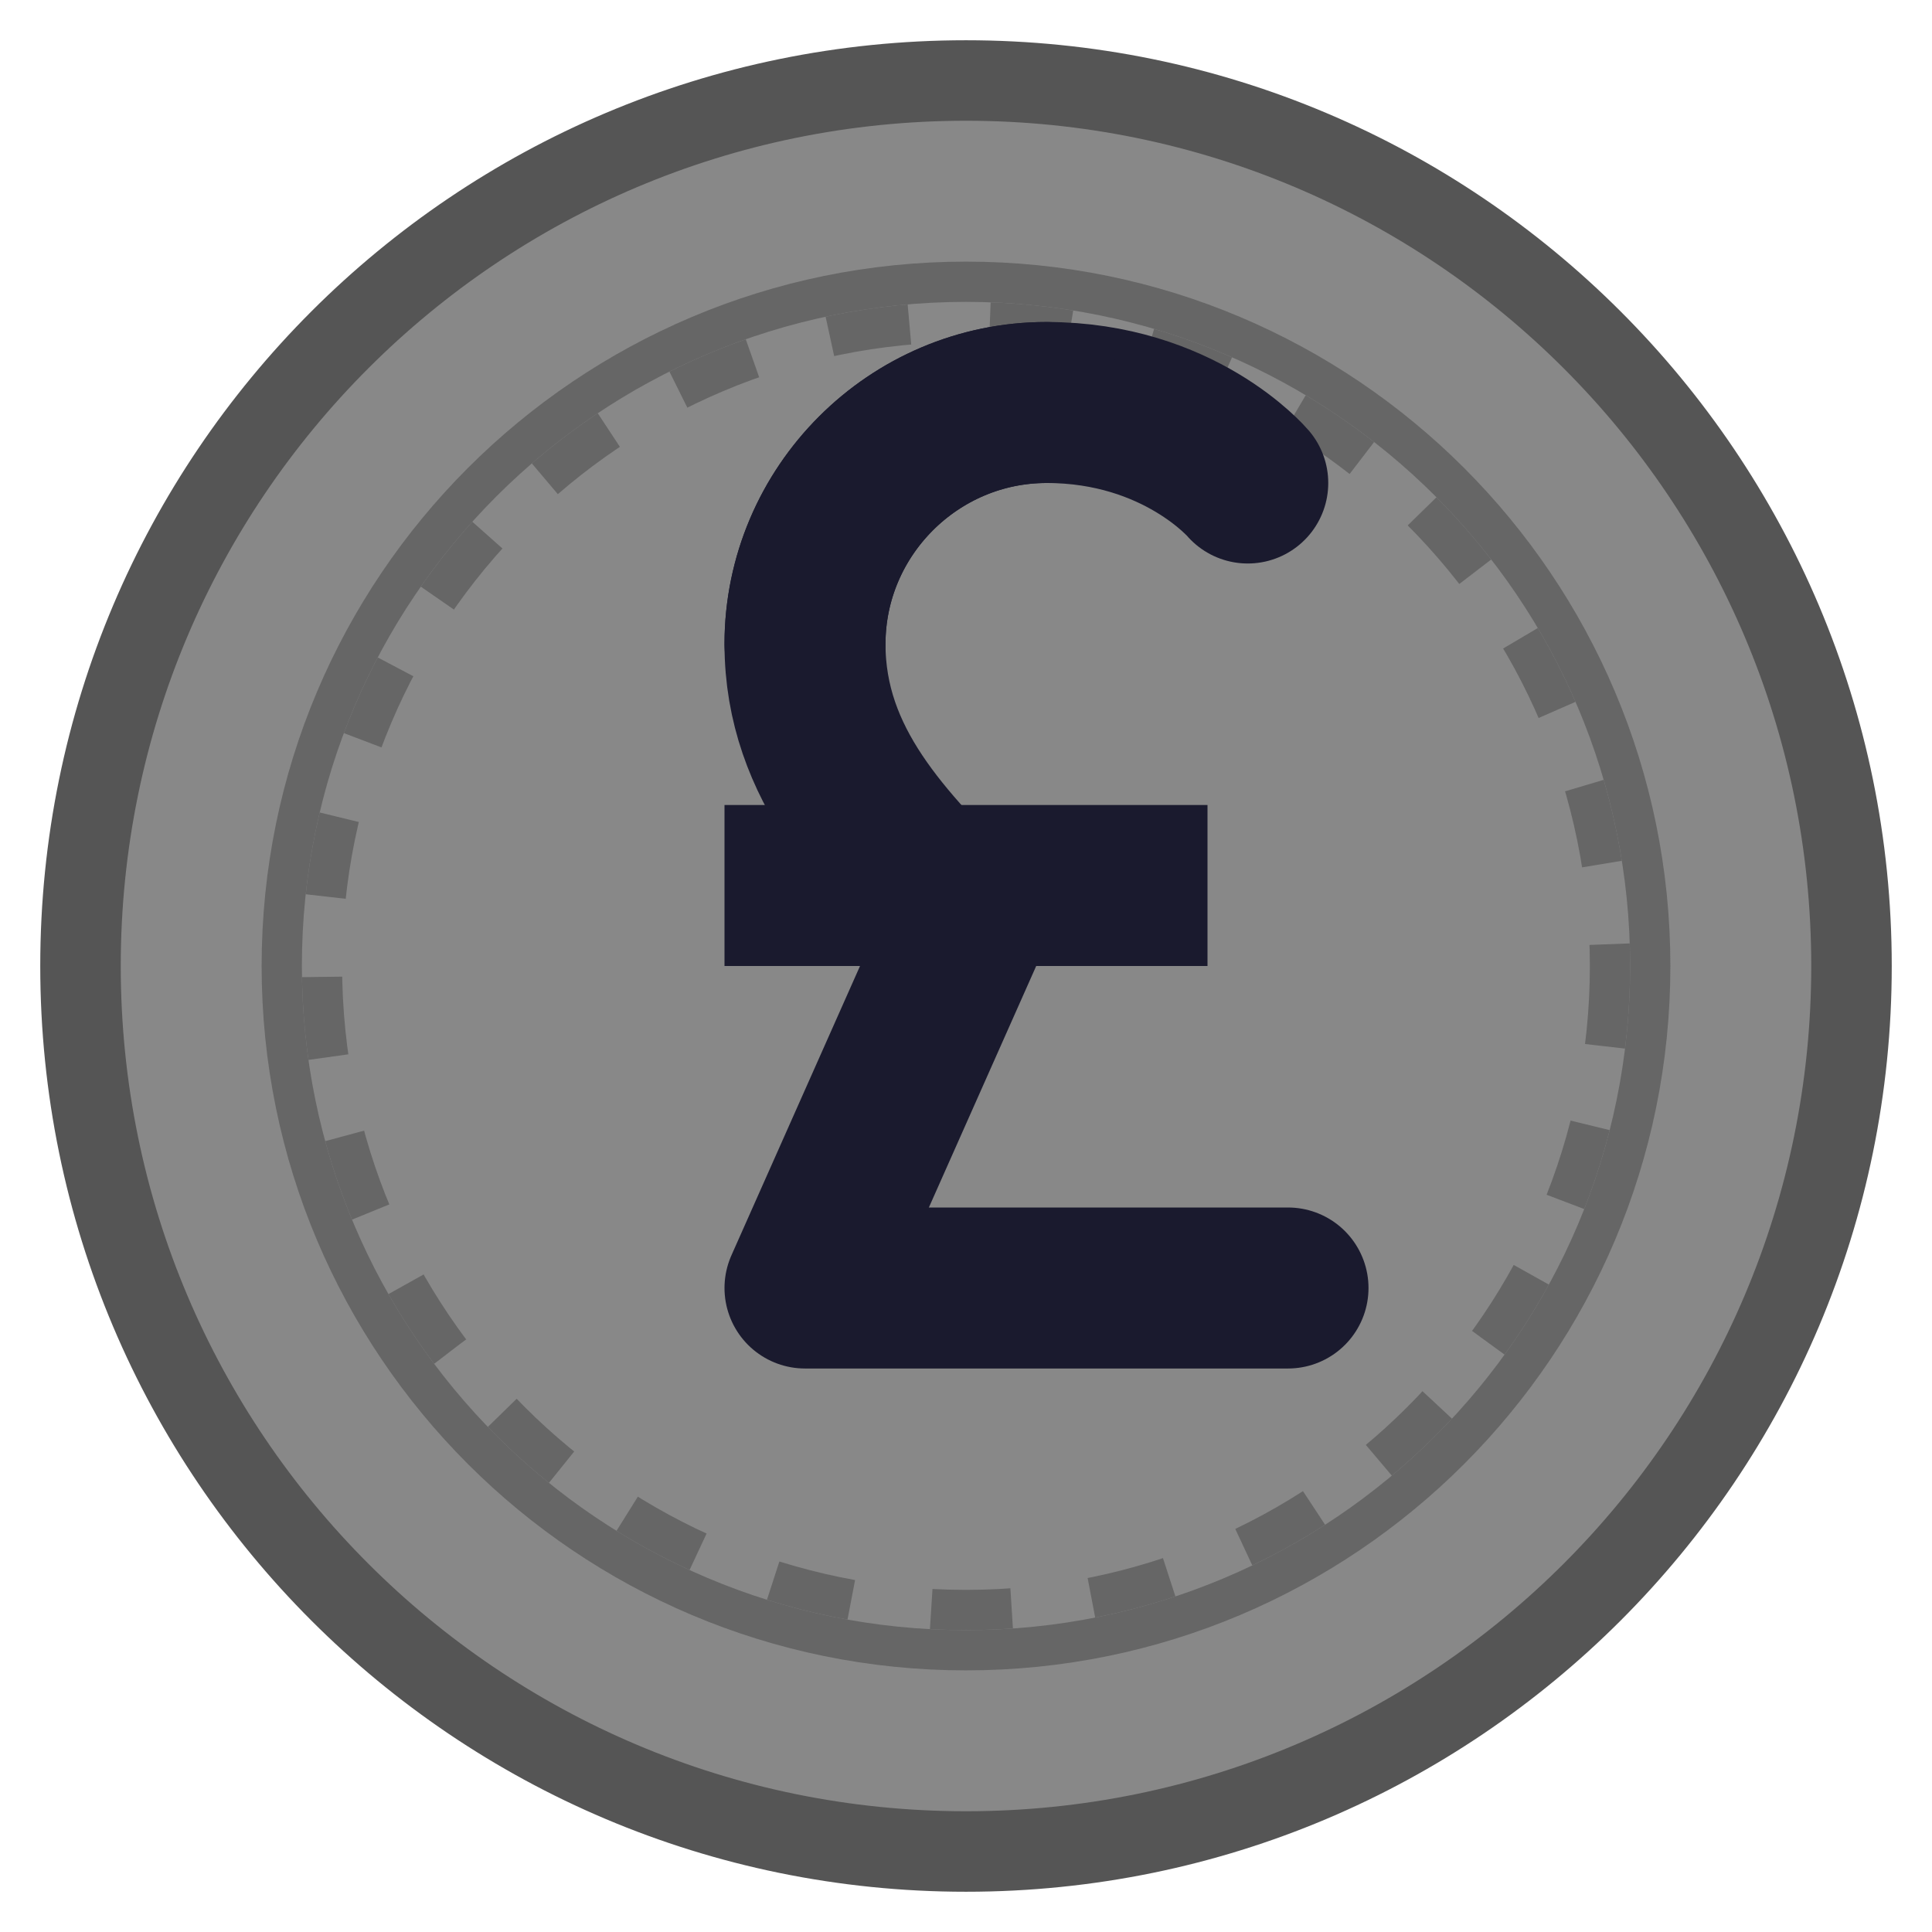
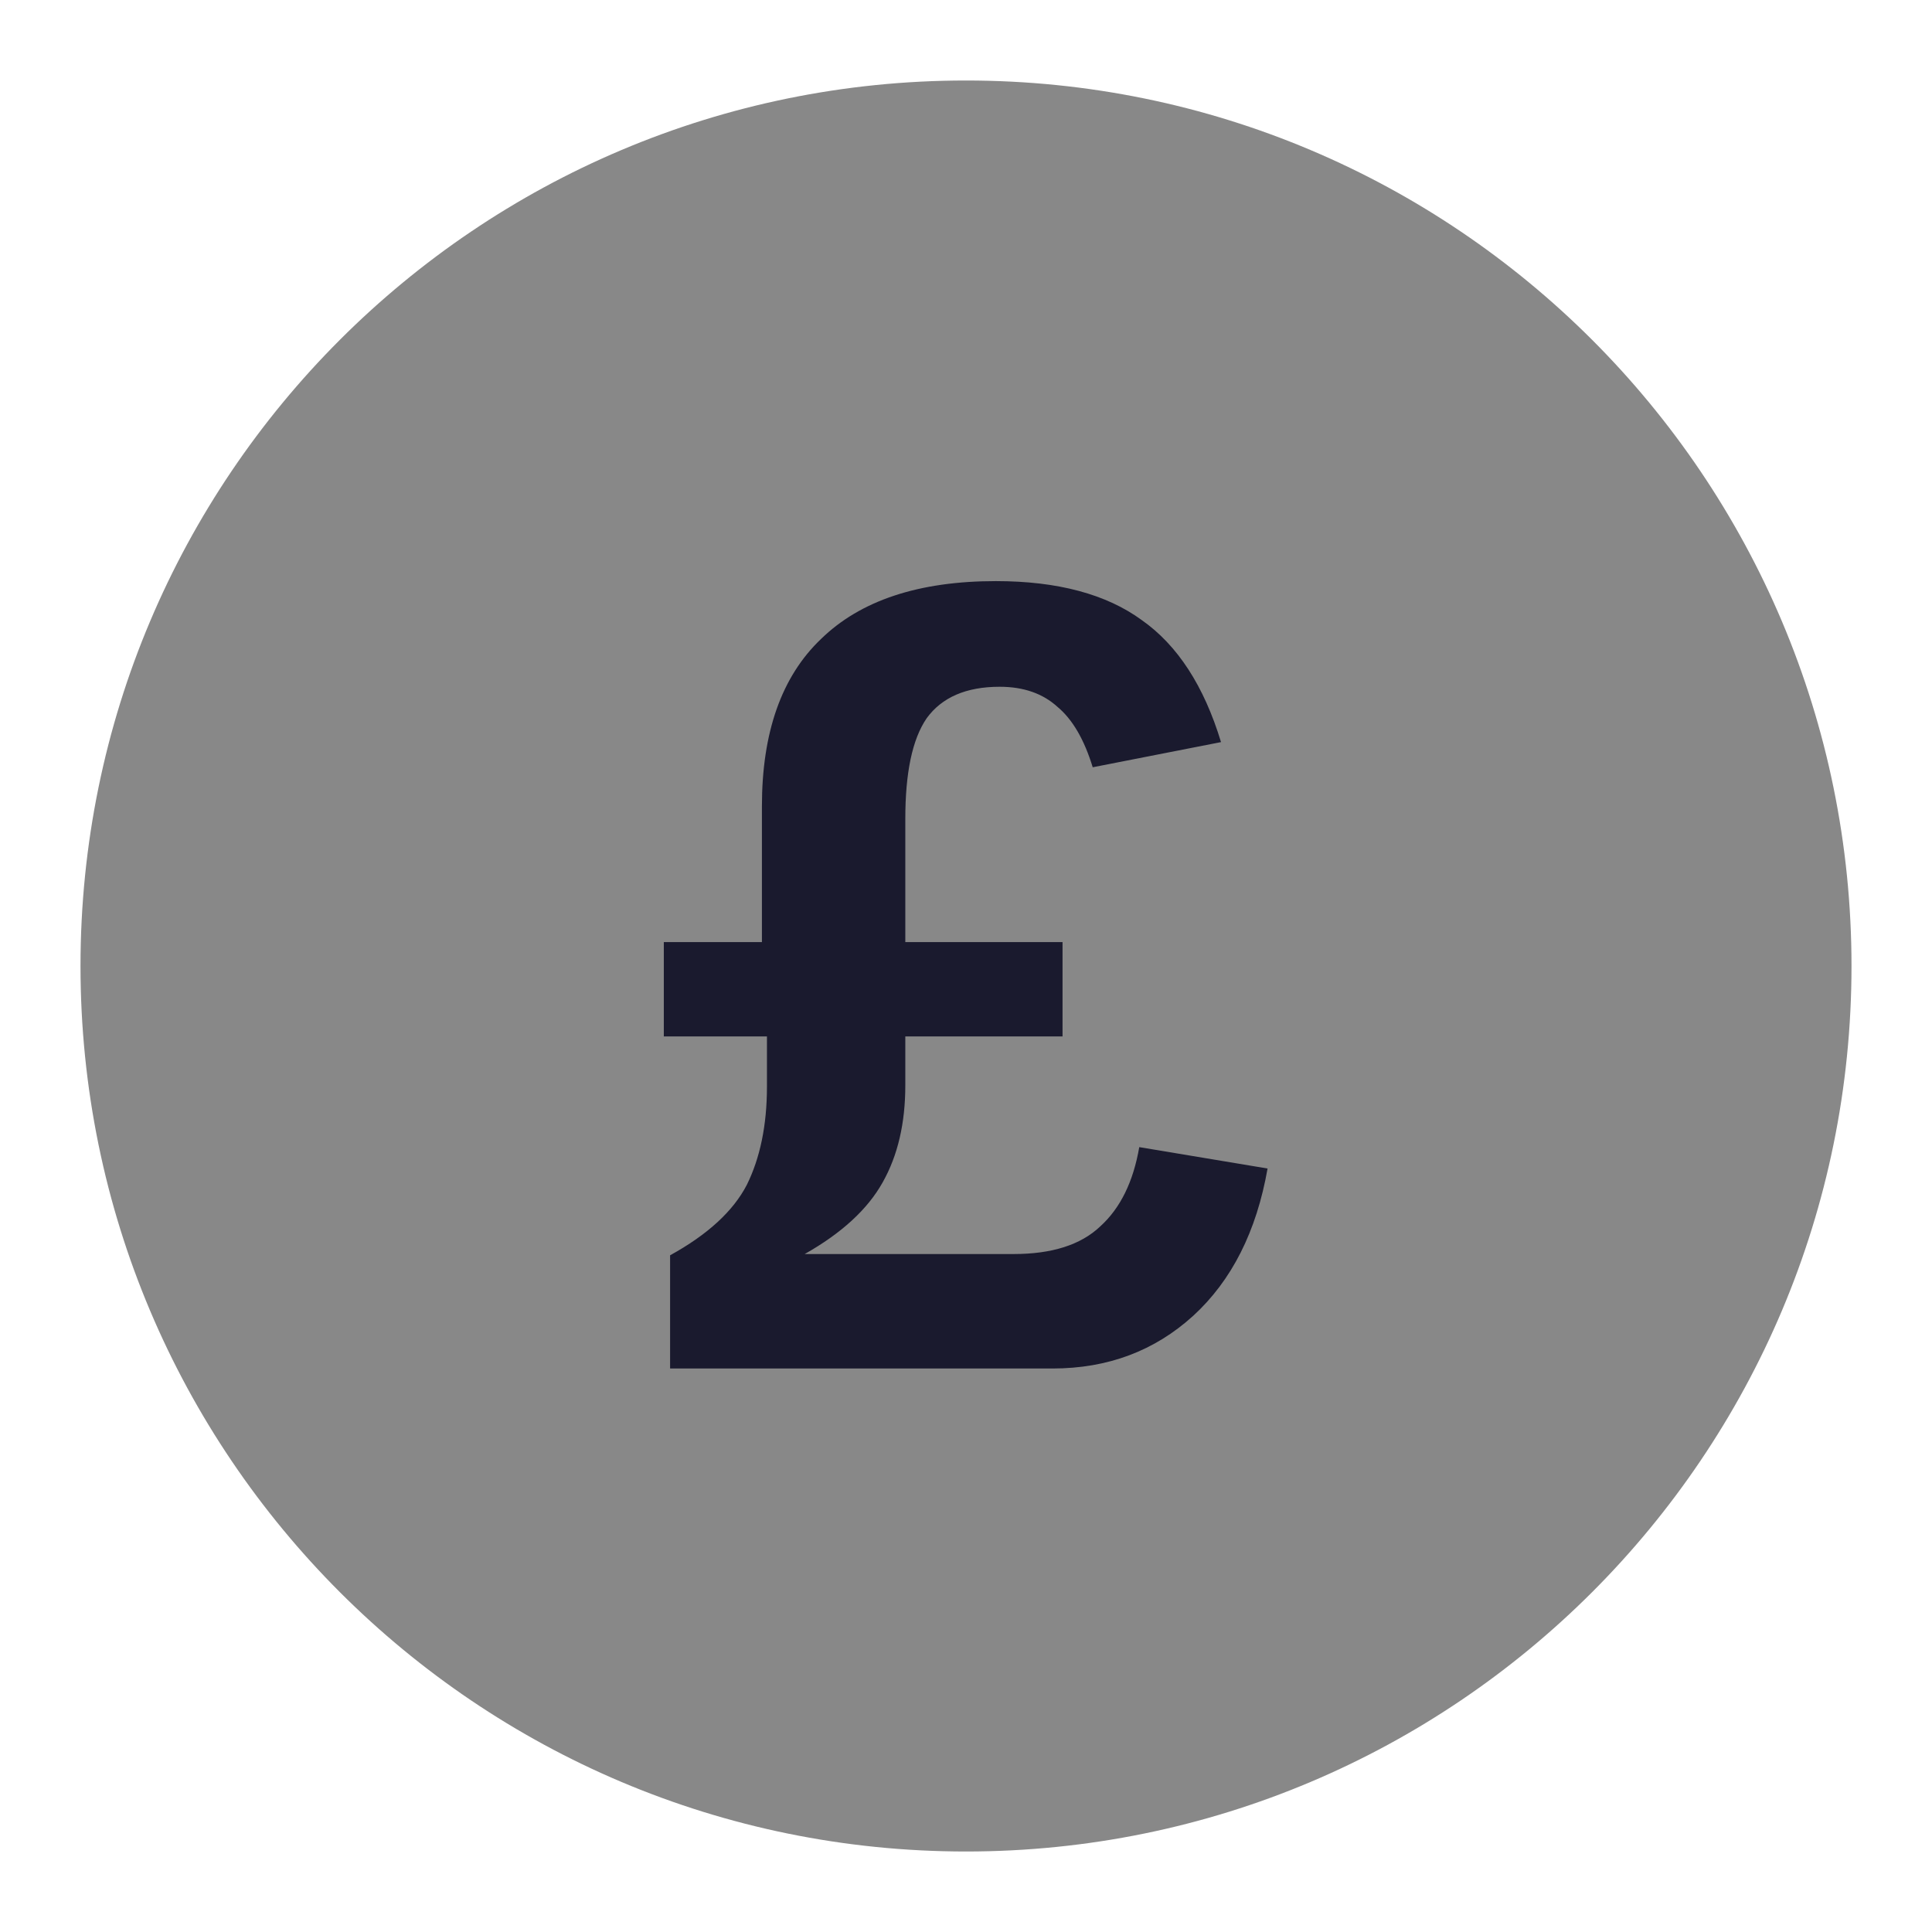
<svg xmlns="http://www.w3.org/2000/svg" viewBox="0 0 24 24">
-   <circle cx="12" cy="12" r="11" fill="#888888" stroke="#555" stroke-width="1" />
-   <circle cx="12" cy="12" r="8.5" fill="none" stroke="#666" stroke-width="0.5" />
-   <circle cx="12" cy="12" r="8" fill="none" stroke="#666" stroke-width="0.5" stroke-dasharray="1 1" />
-   <path d="M10 8c0-1.65 1.35-3 3-3s2.5 1 2.5 1" fill="none" stroke="#1a1a2e" stroke-width="2" stroke-linecap="round" />
-   <path d="M13 5c-1.65 0-3 1.35-3 3 0 1.5 1 2.5 2 3.5l-2 4.5h6" fill="none" stroke="#1a1a2e" stroke-width="2" stroke-linecap="round" stroke-linejoin="round" />
-   <line x1="9" y1="11" x2="15" y2="11" stroke="#1a1a2e" stroke-width="2" />
+   <circle cx="12" cy="12" r="11" fill="#888888" />
+   <text x="12" y="17" text-anchor="middle" font-family="Arial, sans-serif" font-size="14" font-weight="bold" fill="#1a1a2e">£</text>
</svg>
